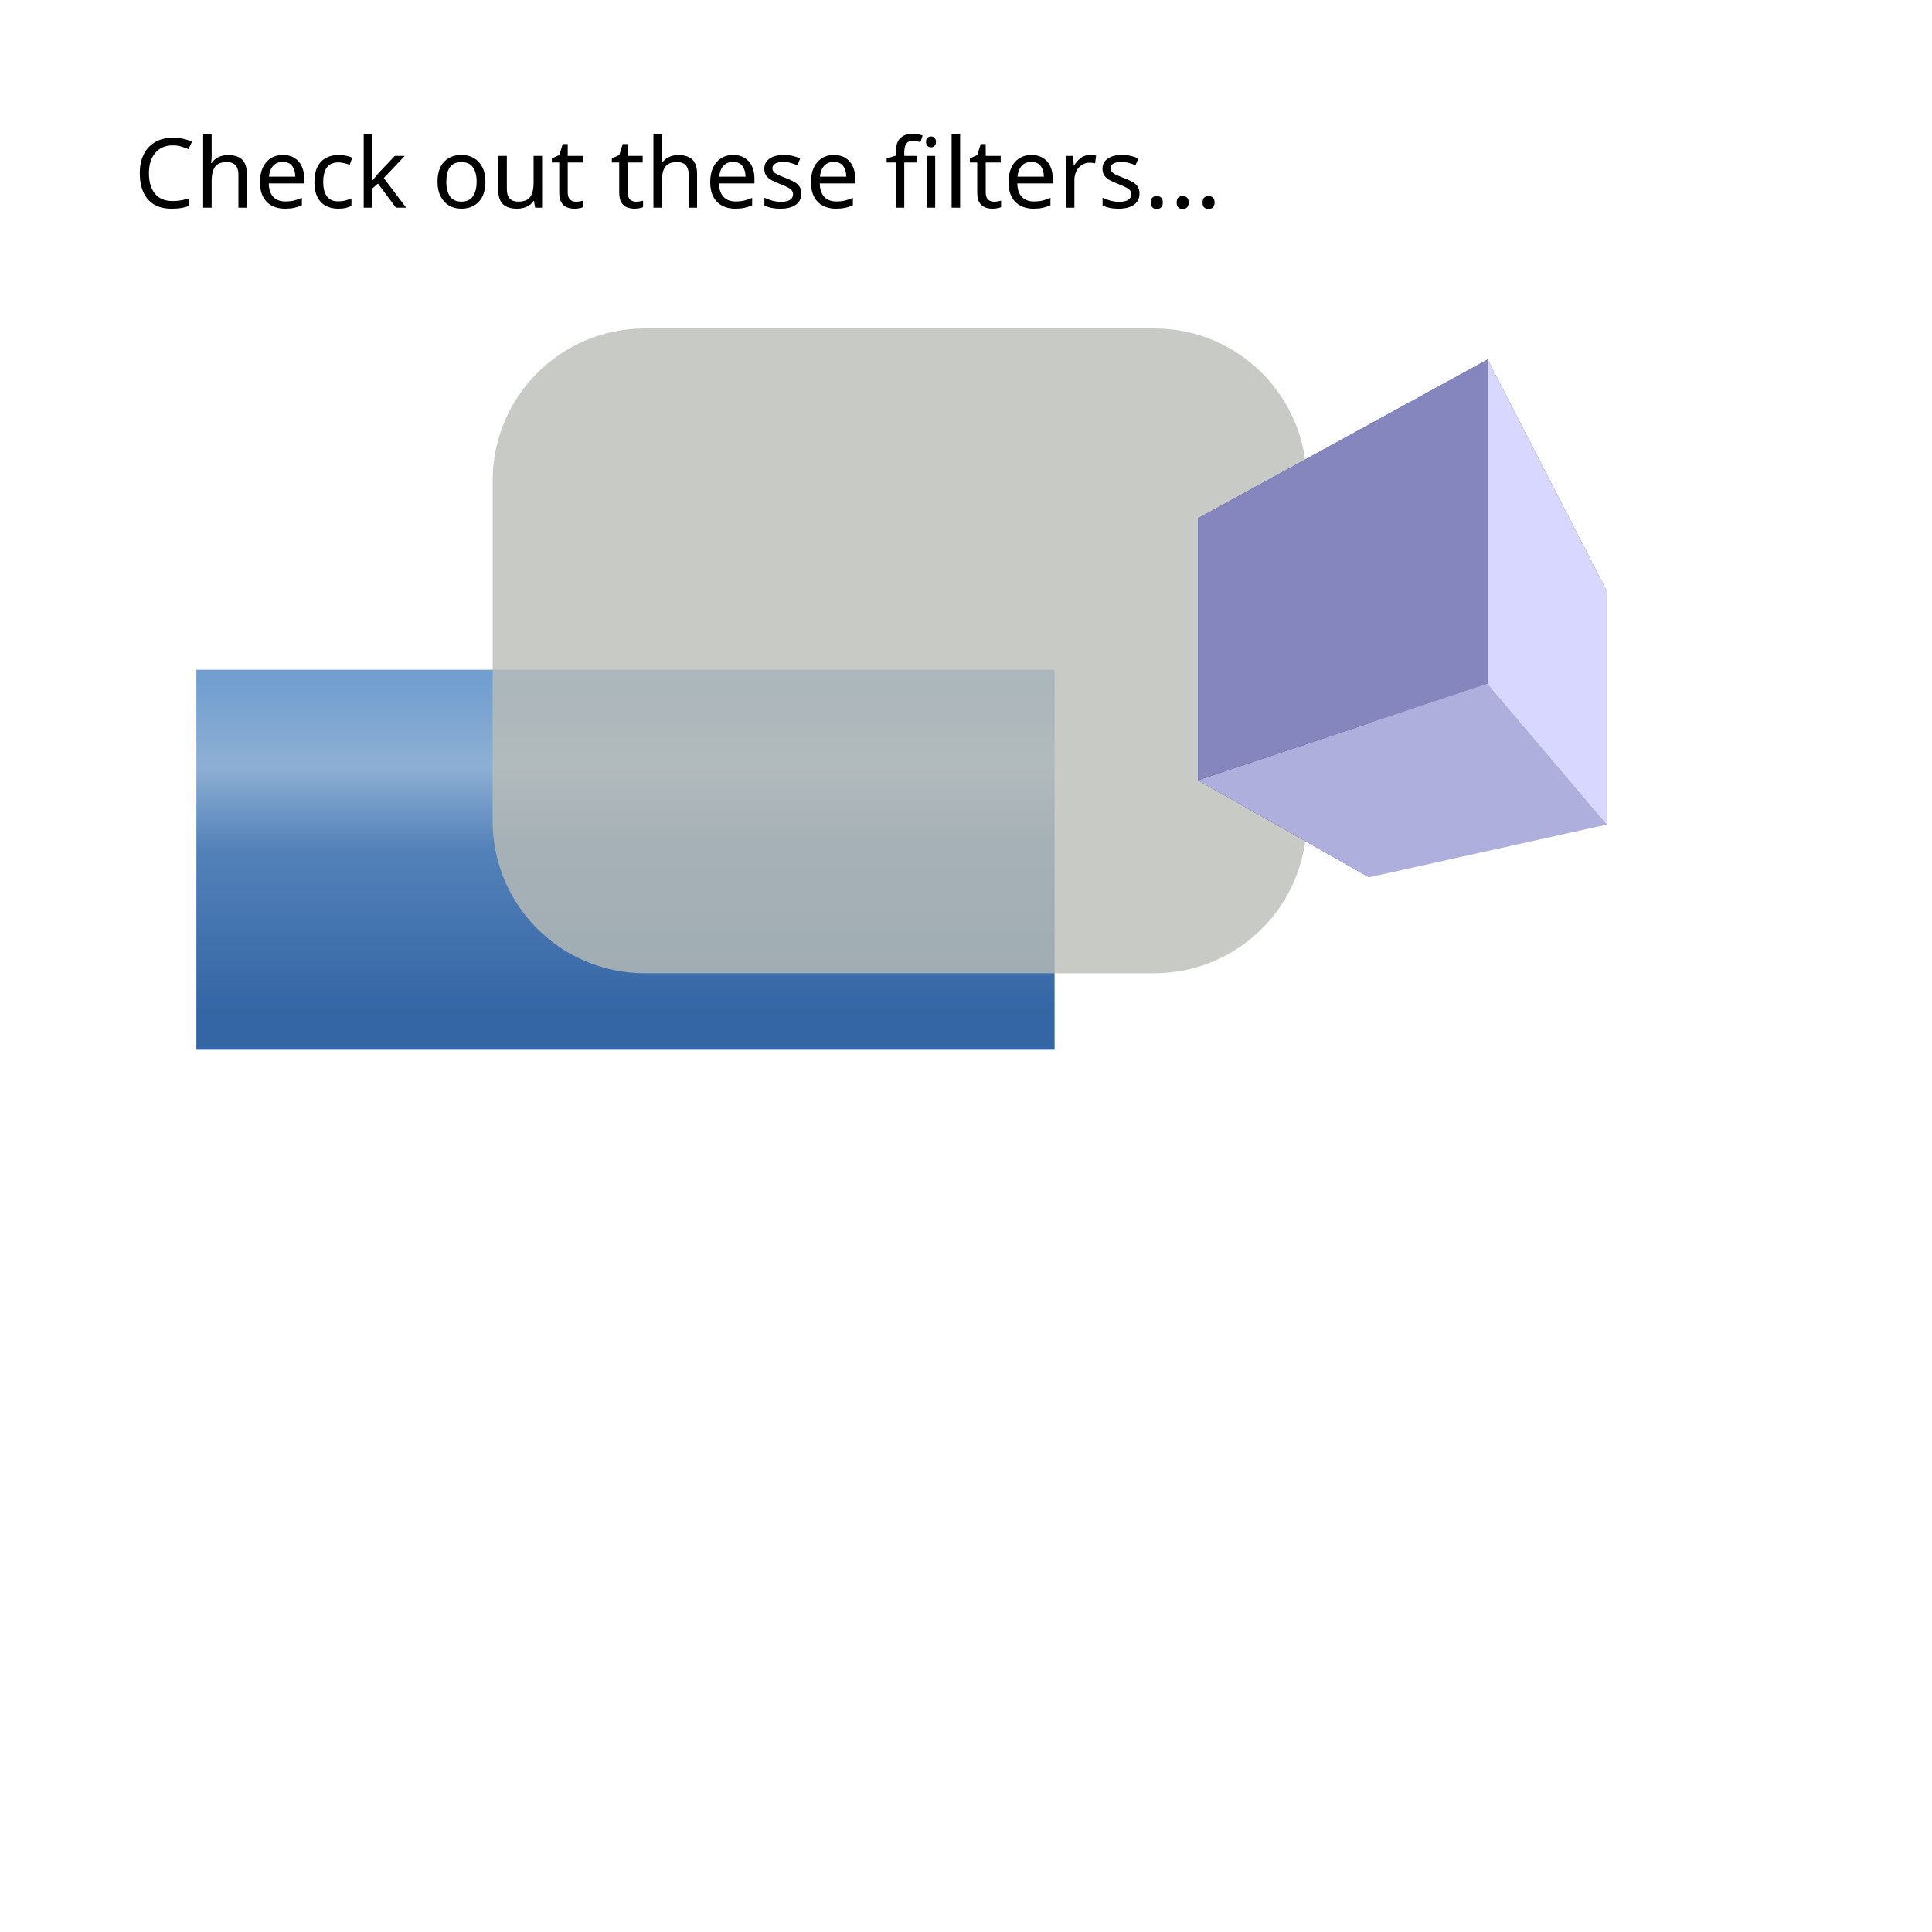
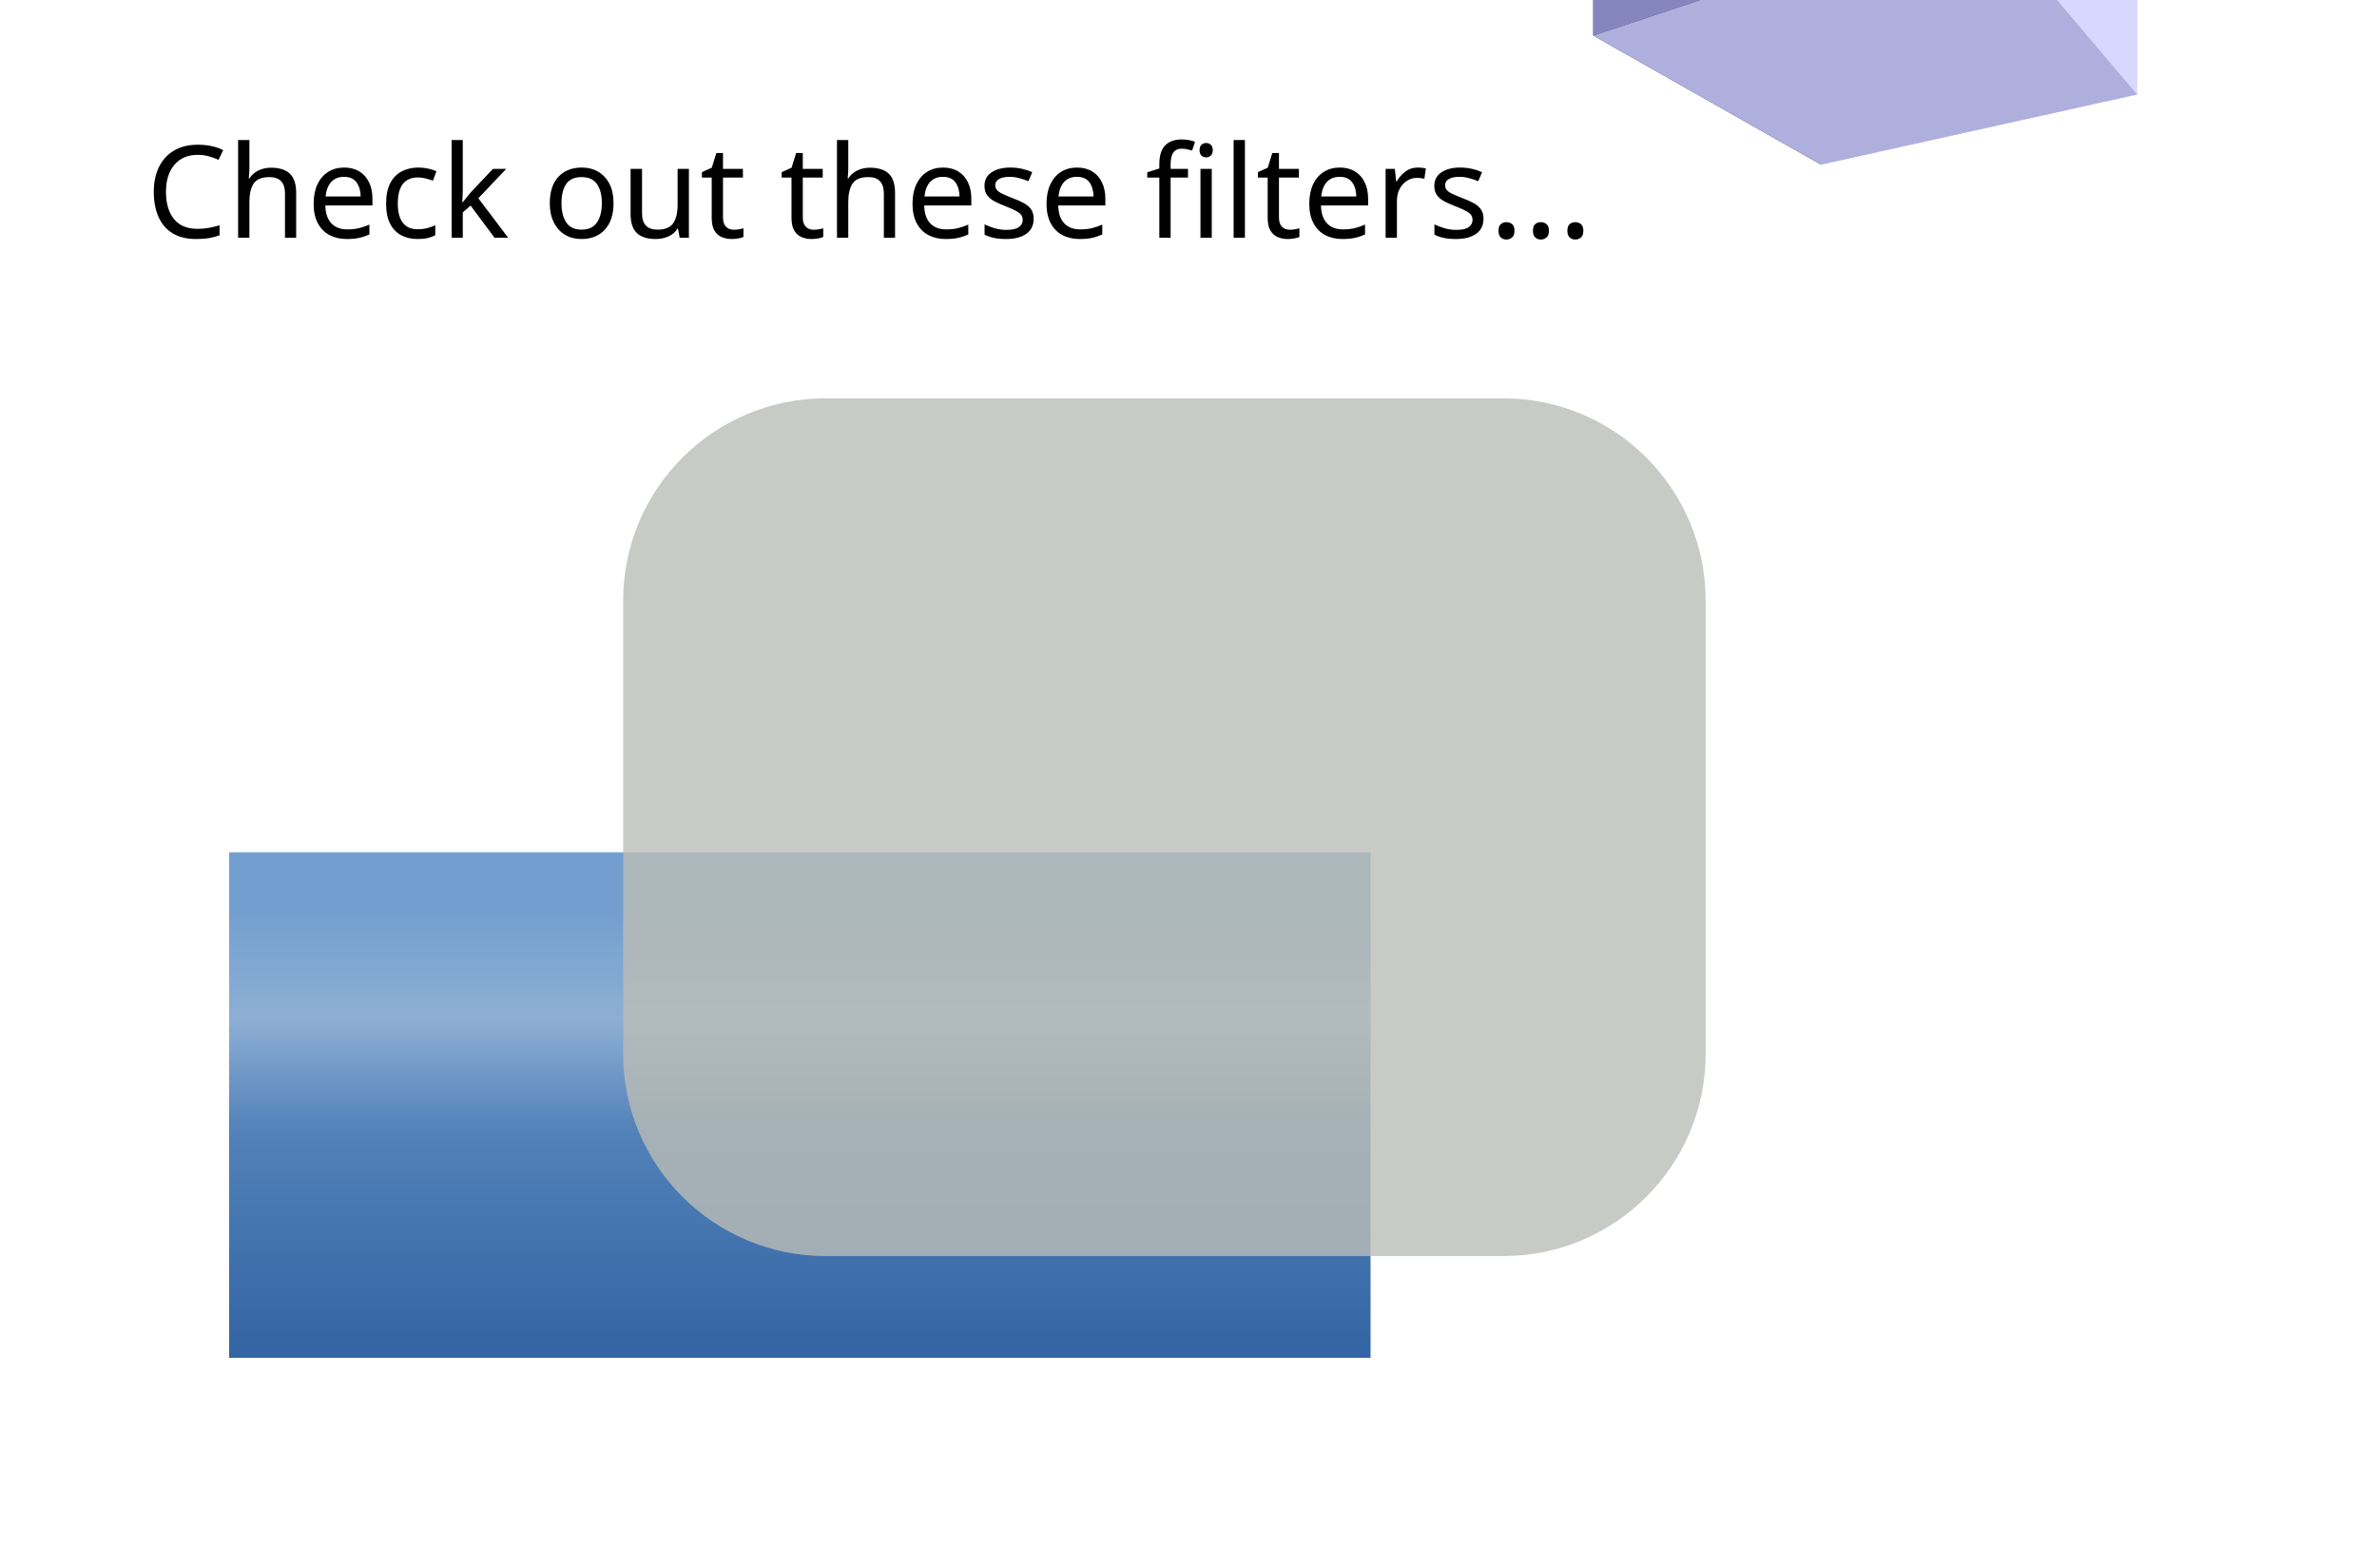
- <svg xmlns="http://www.w3.org/2000/svg" xmlns:xlink="http://www.w3.org/1999/xlink" height="800" width="800" version="1.0" id="svg2">
+ <svg xmlns="http://www.w3.org/2000/svg" xmlns:xlink="http://www.w3.org/1999/xlink" height="488" width="740" version="1.0" id="svg2">
  <defs id="defs13">
    <linearGradient id="linearGradient8356">
      <stop style="stop-color:#729fcf;stop-opacity:1" offset="0" id="stop8358" />
      <stop id="stop8366" offset="0.25" style="stop-color:#8eafd4;stop-opacity:1;" />
      <stop id="stop8364" offset="0.5" style="stop-color:#5382b9;stop-opacity:1;" />
      <stop style="stop-color:#3465a4;stop-opacity:1" offset="1" id="stop8360" />
    </linearGradient>
-     <linearGradient xlink:href="#linearGradient8356" id="linearGradient8362" x1="147.306" y1="236.214" x2="147.306" y2="485.551" gradientUnits="userSpaceOnUse" gradientTransform="translate(44.15819,-14.55831)" />
+     <linearGradient xlink:href="#linearGradient8356" id="linearGradient8362" x1="147.306" y1="236.214" x2="147.306" y2="485.551" gradientUnits="userSpaceOnUse" gradientTransform="translate(55.4808,7.279157)" />
  </defs>
-   <rect y="211.321" x="93.321" height="286.358" width="402.358" id="rect8298" style="color:#000000;fill:url(#linearGradient8362);fill-opacity:1;fill-rule:evenodd;stroke:none;stroke-width:87.642;marker:none;visibility:visible;display:inline;overflow:visible;filter:url(#NoiseL);enable-background:accumulate" rx="0" ry="0" transform="matrix(0.8831884,0,0,0.5495142,-1.099003,161.1972)" />
-   <rect y="136" x="204" height="267" width="337" id="rect8314" style="opacity:0.8;color:#000000;fill:#babdb6;fill-opacity:1;fill-rule:evenodd;stroke:none;stroke-width:1;marker:none;visibility:visible;display:inline;overflow:visible;filter:url(#NoiseL);enable-background:accumulate" rx="63" ry="63" />
-   <text xml:space="preserve" style="font-size:40px;font-style:normal;font-weight:normal;text-align:end;line-height:125%;letter-spacing:0px;word-spacing:0px;text-anchor:end;fill:#000000;fill-opacity:1;stroke:none;font-family:Sans" x="537" y="86" id="text8310">
-     <tspan id="tspan8312" x="537" y="86">Check out these filters...</tspan>
+   <rect y="211.321" x="93.321" height="286.358" width="402.358" id="rect8298" style="color:#000000;fill:url(#linearGradient8362);fill-opacity:1;fill-rule:evenodd;stroke:none;stroke-width:87.642;marker:none;visibility:visible;display:inline;overflow:visible;filter:url(#NoiseL);enable-background:accumulate" rx="0" ry="0" transform="matrix(0.8831884,0,0,0.5495142,-11.099,149.1972)" />
+   <rect y="124" x="194" height="267" width="337" id="rect8314" style="opacity:0.8;color:#000000;fill:#babdb6;fill-opacity:1;fill-rule:evenodd;stroke:none;stroke-width:1;marker:none;visibility:visible;display:inline;overflow:visible;filter:url(#NoiseL);enable-background:accumulate" rx="63" ry="63" />
+   <text xml:space="preserve" style="font-size:40px;font-style:normal;font-weight:normal;text-align:end;line-height:125%;letter-spacing:0px;word-spacing:0px;text-anchor:end;fill:#000000;fill-opacity:1;stroke:none;font-family:Sans" x="527" y="74" id="text8310">
+     <tspan id="tspan8312" x="527" y="74">Check out these filters...</tspan>
  </text>
-   <g style="color:#000000;fill:#d3d7cf;fill-opacity:1;fill-rule:evenodd;stroke:none;stroke-width:1;marker:none;visibility:visible;display:inline;overflow:visible;filter:url(#NoiseL);enable-background:accumulate" id="g8326" transform="matrix(1,0,0,0.7137211,15,27.62651)">
-     <path id="path8338" style="fill:#e9e9ff;fill-rule:evenodd;stroke:none" d="m 551.905,354.703 98.476,-50.411 0,135.355 -98.476,30.616 z" />
-     <path id="path8328" style="fill:#353564;fill-rule:evenodd;stroke:none" d="m 481,262 0,151.962 70.905,56.302 0,-115.56 z" />
-     <path id="path8330" style="fill:#4d4d9f;fill-rule:evenodd;stroke:none" d="m 481,262 120,-92.143 49.381,134.436 -98.476,50.411 z" />
-     <path id="path8336" style="fill:#afafde;fill-rule:evenodd;stroke:none" d="m 481,413.962 120,-55.962 49.381,81.647 -98.476,30.616 z" />
-     <path id="path8334" style="fill:#d7d7ff;fill-rule:evenodd;stroke:none" d="m 601,169.857 0,188.143 49.381,81.647 0,-135.355 z" />
-     <path id="path8332" style="fill:#8686bf;fill-rule:evenodd;stroke:none" d="m 481,262 120,-92.143 0,188.143 -120,55.962 z" />
+   <g style="color:#000000;fill:#d3d7cf;fill-opacity:1;fill-rule:evenodd;stroke:none;stroke-width:1;marker:none;visibility:visible;display:inline;overflow:visible;filter:url(#NoiseL);enable-background:accumulate" id="g8326" transform="matrix(1,0,0,0.7137211,5,15.62651)">
+     <path id="path8338" style="fill:#e9e9ff;fill-rule:evenodd;stroke:none" d="m 561.905,-65.629 98.476,-50.411 0,135.355 -98.476,30.616 z" />
+     <path id="path8328" style="fill:#353564;fill-rule:evenodd;stroke:none" d="m 491,-158.332 0,151.962 70.905,56.302 0,-115.56 z" />
+     <path id="path8330" style="fill:#4d4d9f;fill-rule:evenodd;stroke:none" d="m 491,-158.332 120,-92.143 49.381,134.436 -98.476,50.411 z" />
+     <path id="path8336" style="fill:#afafde;fill-rule:evenodd;stroke:none" d="M 491,-6.371 611,-62.332 660.381,19.315 561.905,49.931 z" />
+     <path id="path8334" style="fill:#d7d7ff;fill-rule:evenodd;stroke:none" d="m 611,-250.475 0,188.143 49.381,81.647 0,-135.355 z" />
+     <path id="path8332" style="fill:#8686bf;fill-rule:evenodd;stroke:none" d="m 491,-158.332 120,-92.143 0,188.143 -120,55.962 z" />
  </g>
</svg>
